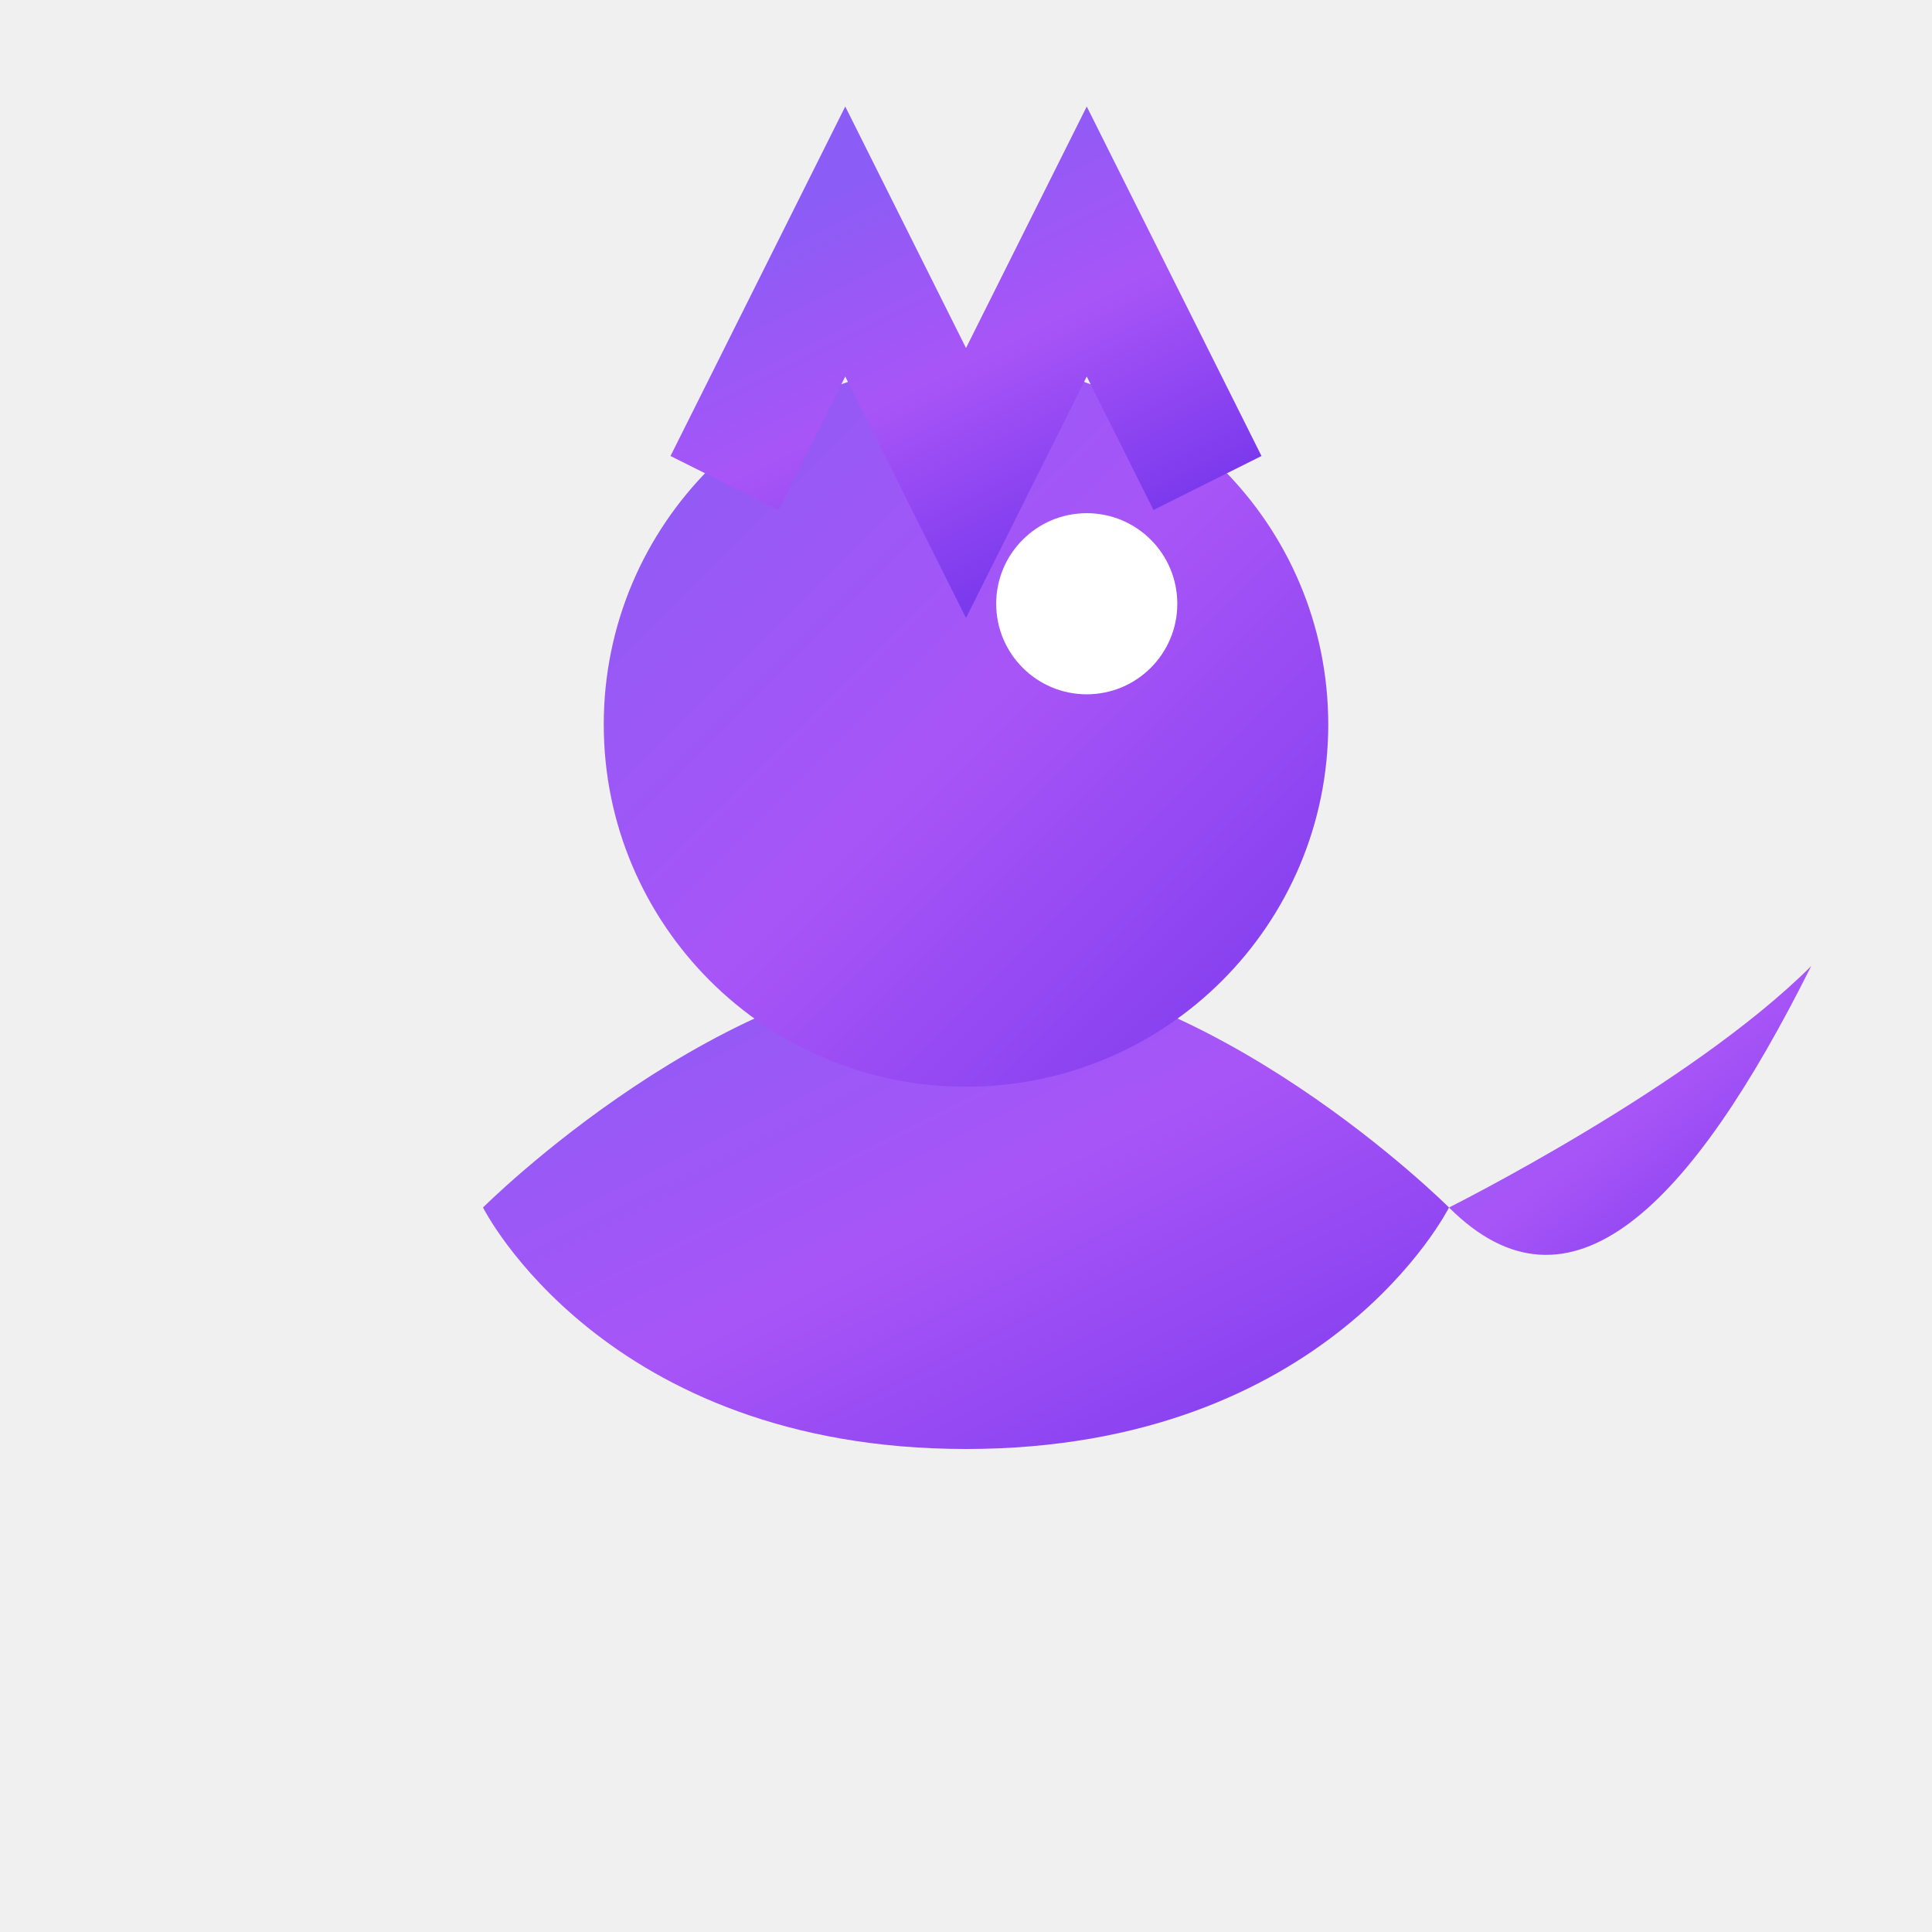
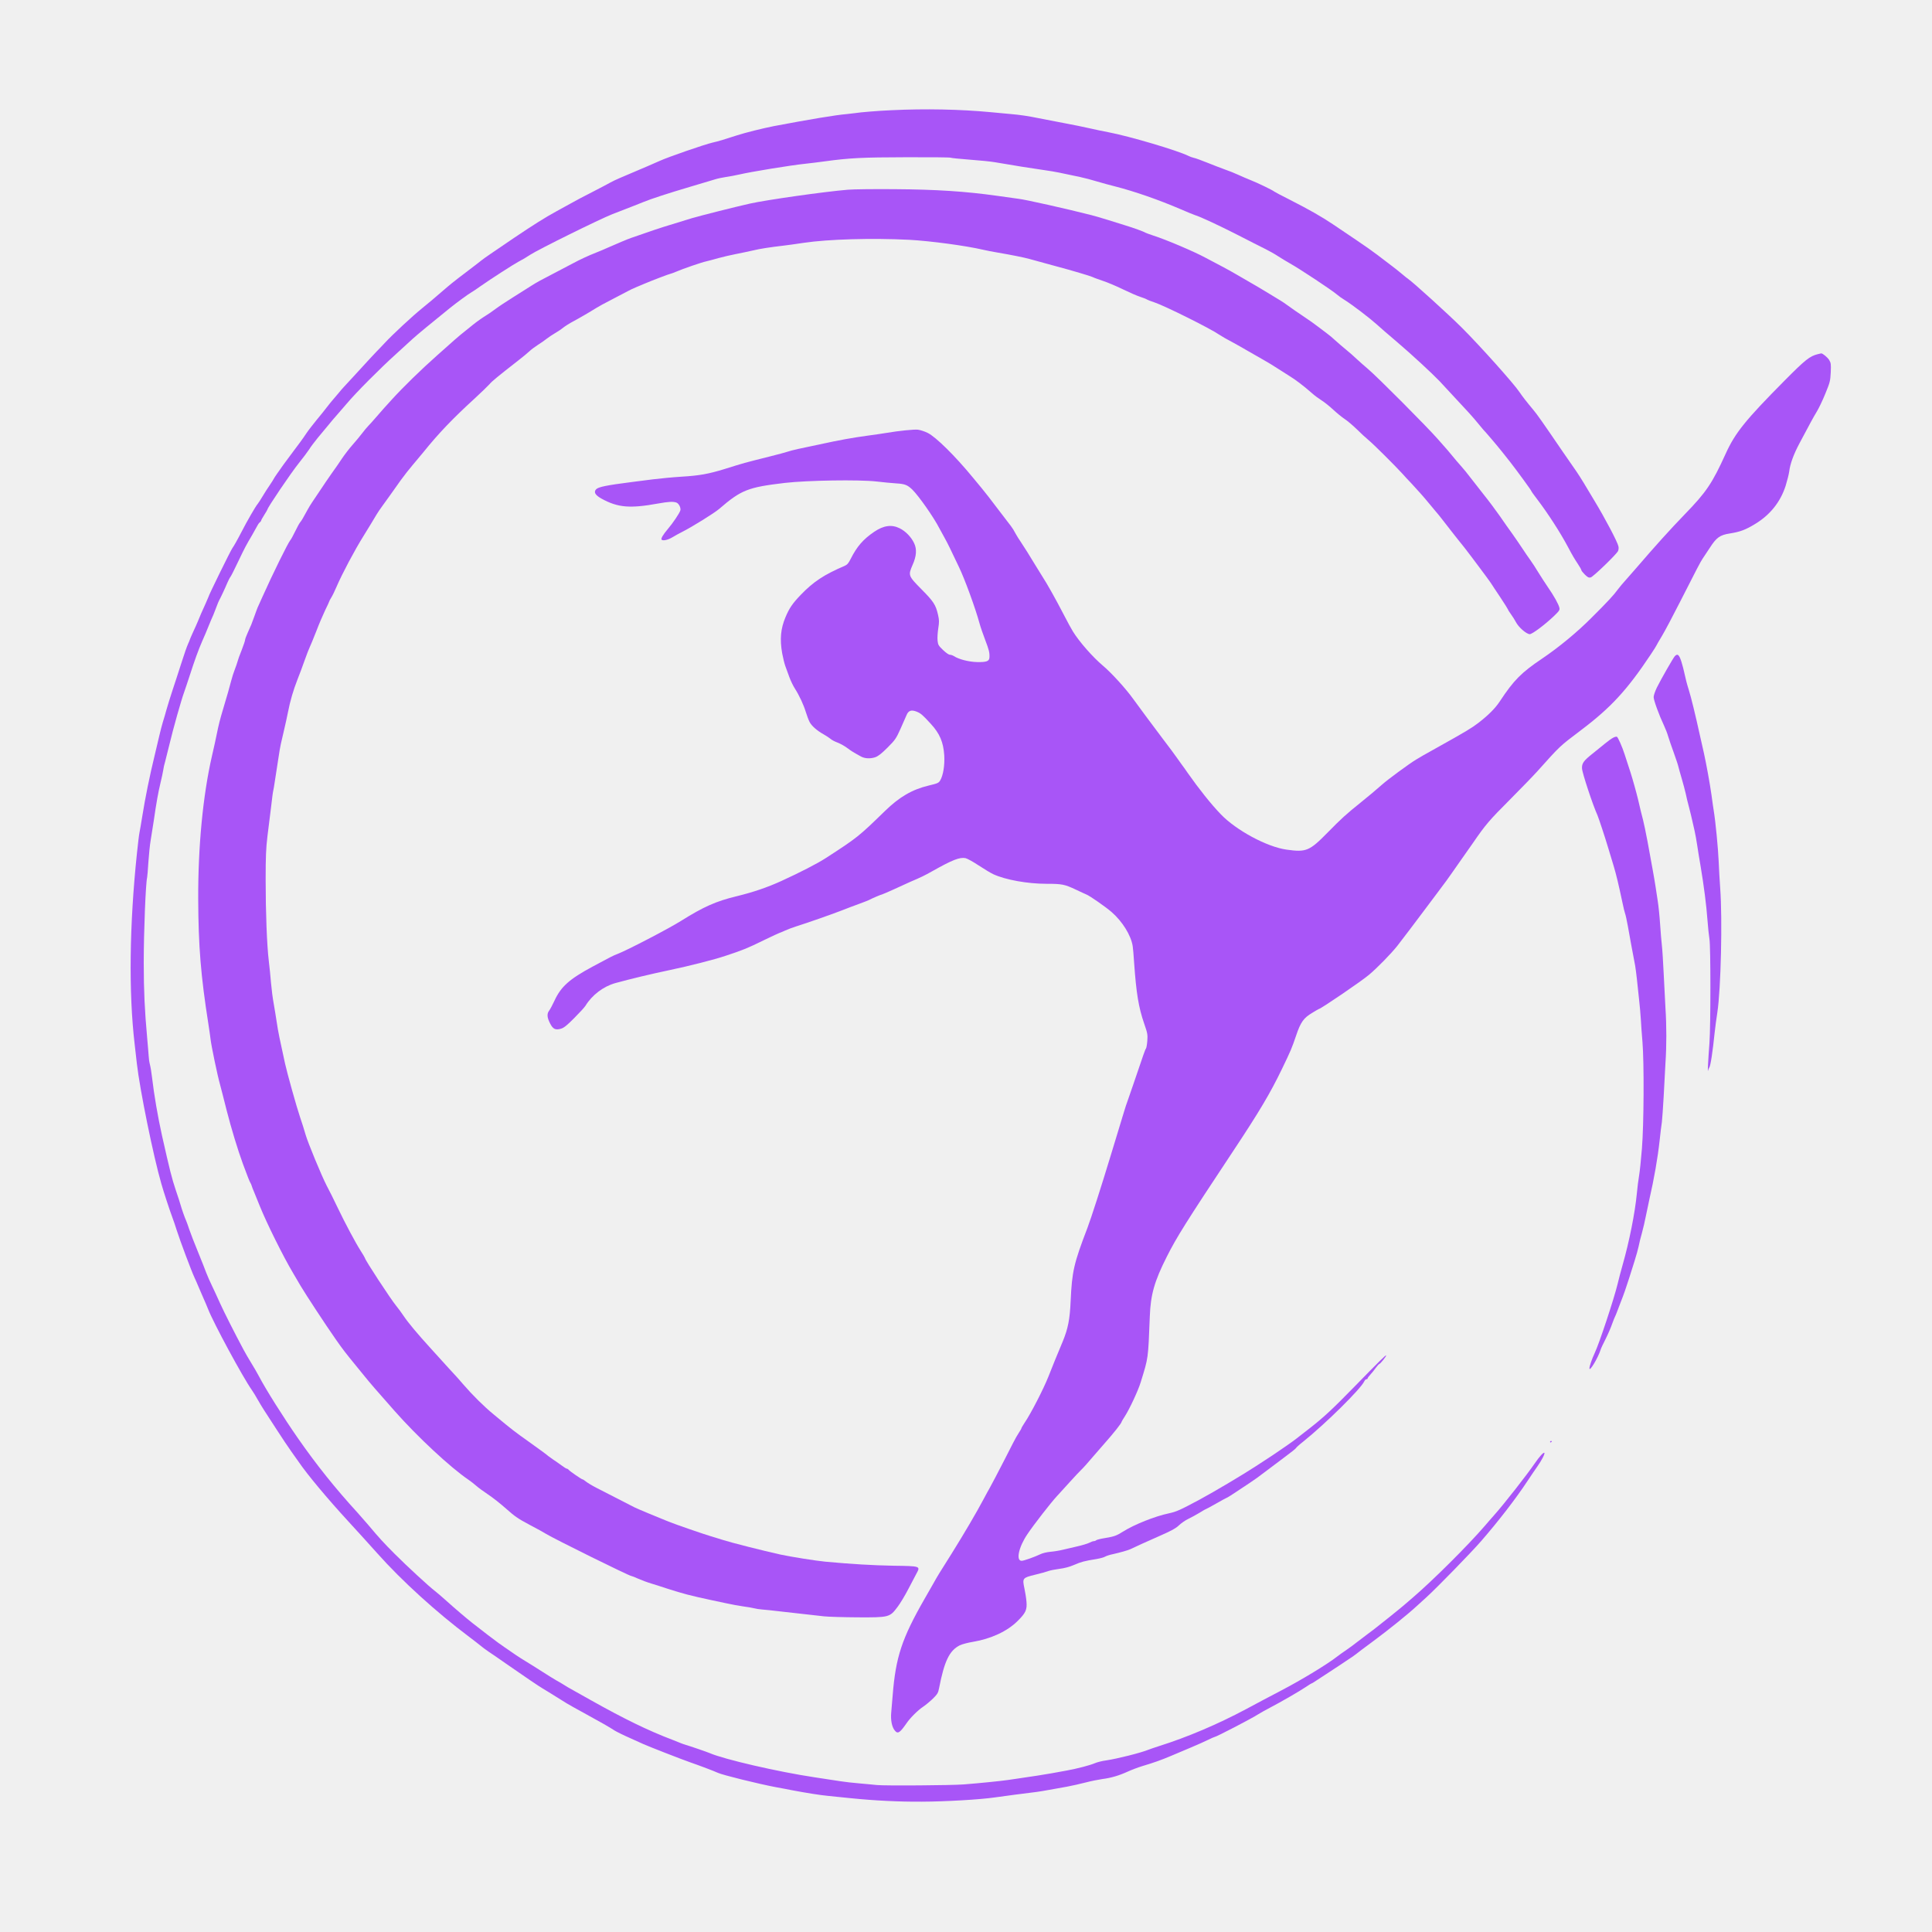
- <svg xmlns="http://www.w3.org/2000/svg" width="32" height="32" viewBox="0 0 32 32" fill="none">
-   <defs>
-     <linearGradient id="purpleGradient" x1="0%" y1="0%" x2="100%" y2="100%">
-       <stop offset="0%" style="stop-color:#8b5cf6;stop-opacity:1" />
-       <stop offset="50%" style="stop-color:#a855f7;stop-opacity:1" />
-       <stop offset="100%" style="stop-color:#7c3aed;stop-opacity:1" />
+ <svg xmlns="http://www.w3.org/2000/svg" version="1.0" width="100%" height="100%" viewBox="0 0 2160 2160" preserveAspectRatio="xMidYMid meet" transform="matrix(1, 0, 0, 1, 0, 0)">
+   <defs fill="#000000">
+     <linearGradient id="header-shape-gradient" x2="0.35" y2="1" fill="#000000">
+       <stop offset="0%" stopColor="#000000" fill="#000000" />
+       <stop offset="50%" stopColor="#000000" fill="#000000" />
+       <stop offset="100%" stopColor="#000000" fill="#000000" />
    </linearGradient>
  </defs>
-   <path d="M8 20C8 20 12 16 16 16C20 16 24 20 24 20C24 20 22 24 16 24C10 24 8 20 8 20Z" fill="url(#purpleGradient)" />
-   <circle cx="16" cy="12" r="6" fill="url(#purpleGradient)" />
-   <path d="M24 20C24 20 28 18 30 16C28 20 26 22 24 20Z" fill="url(#purpleGradient)" />
-   <path d="M12 8L14 4L16 8L18 4L20 8" stroke="url(#purpleGradient)" stroke-width="2" fill="none" />
-   <circle cx="18" cy="10" r="1.5" fill="white" />
+   <g transform="translate(0,2160) scale(0.1,-0.1)" fill="#000000" stroke="none">
+     <path fill="#a855f7" d="M9970 20368 c-148 -6 -362 -24 -405 -32 -11 -2 -54 -7 -95 -11 -131 -11 -421 -60 -818 -135 -127 -25 -319 -73 -415 -104 -141 -46 -203 -65 -270 -80 -91 -21 -496 -161 -592 -205 -22 -10 -83 -37 -135 -59 -88 -38 -143 -61 -310 -132 -36 -15 -83 -38 -105 -50 -22 -13 -114 -61 -205 -108 -91 -46 -199 -103 -240 -127 -41 -23 -113 -63 -160 -88 -125 -68 -266 -157 -472 -296 -101 -69 -219 -149 -263 -179 -44 -30 -92 -64 -106 -76 -14 -11 -39 -31 -55 -43 -145 -109 -278 -212 -319 -248 -167 -144 -218 -187 -290 -245 -105 -85 -327 -291 -412 -383 -37 -39 -76 -81 -88 -92 -22 -22 -95 -101 -245 -265 -52 -57 -106 -116 -120 -130 -14 -14 -43 -48 -65 -75 -22 -27 -50 -60 -62 -73 -12 -13 -41 -49 -65 -80 -24 -32 -77 -98 -118 -147 -41 -50 -93 -117 -115 -150 -36 -55 -87 -124 -182 -250 -21 -27 -54 -72 -74 -100 -19 -27 -52 -74 -72 -102 -20 -29 -37 -55 -37 -57 0 -3 -20 -33 -43 -68 -24 -35 -61 -92 -82 -128 -21 -36 -46 -74 -55 -85 -22 -25 -118 -191 -179 -310 -49 -95 -88 -163 -101 -180 -18 -22 -270 -536 -270 -550 0 -2 -14 -34 -31 -72 -42 -92 -63 -140 -84 -193 -10 -25 -36 -83 -57 -128 -21 -46 -38 -86 -38 -89 0 -3 -7 -19 -15 -36 -19 -44 -39 -100 -86 -247 -22 -69 -61 -190 -88 -270 -26 -80 -58 -181 -70 -225 -12 -44 -30 -107 -41 -140 -10 -33 -28 -103 -40 -155 -12 -52 -35 -151 -52 -220 -53 -216 -106 -477 -138 -680 -12 -74 -25 -153 -30 -175 -5 -22 -18 -128 -29 -235 -84 -801 -93 -1556 -26 -2130 8 -69 19 -168 25 -220 32 -286 185 -1039 274 -1345 26 -92 94 -299 121 -370 14 -38 38 -106 51 -150 37 -116 164 -455 199 -530 8 -16 29 -64 46 -105 17 -41 42 -97 54 -125 13 -27 35 -81 51 -120 62 -159 389 -763 489 -905 18 -26 47 -73 65 -106 18 -32 51 -87 73 -121 23 -35 87 -133 142 -219 55 -85 128 -195 162 -242 35 -48 73 -102 85 -120 94 -138 322 -411 553 -662 94 -102 238 -261 322 -355 272 -306 665 -663 1028 -935 48 -36 103 -79 124 -96 20 -17 61 -48 91 -68 30 -20 123 -83 205 -141 179 -125 372 -256 400 -271 17 -10 65 -39 270 -167 22 -14 112 -64 200 -112 178 -97 281 -156 337 -193 21 -13 97 -51 170 -83 73 -33 142 -64 153 -69 45 -21 436 -174 524 -204 99 -34 270 -99 306 -116 53 -25 451 -123 645 -160 63 -11 149 -28 190 -36 154 -29 308 -54 405 -63 55 -5 165 -16 245 -25 266 -27 543 -41 795 -39 269 1 658 24 820 48 91 13 355 48 465 61 25 3 90 14 145 24 55 10 143 26 195 35 52 10 145 30 205 46 61 16 146 33 189 39 96 12 188 39 286 84 41 19 116 47 165 62 128 38 206 66 315 112 52 22 154 65 225 95 72 30 158 69 193 86 34 17 66 31 70 31 18 0 424 211 492 256 19 12 77 45 127 71 123 64 334 186 405 234 32 22 60 39 63 39 3 0 18 8 33 19 15 10 72 48 127 83 85 55 215 141 299 198 12 8 29 21 37 27 7 7 95 73 194 146 165 122 380 295 480 387 22 20 72 65 110 100 115 104 497 496 614 630 193 222 387 473 517 670 46 69 96 143 112 165 48 68 87 143 78 152 -9 9 -55 -41 -111 -123 -82 -120 -339 -449 -448 -571 -29 -32 -77 -88 -107 -123 -188 -218 -578 -607 -809 -805 -52 -44 -99 -85 -105 -90 -6 -6 -72 -59 -146 -119 -74 -59 -142 -113 -150 -119 -8 -7 -55 -43 -105 -80 -49 -37 -106 -80 -125 -95 -19 -16 -66 -50 -105 -77 -38 -26 -86 -60 -105 -75 -108 -85 -398 -261 -620 -377 -160 -84 -293 -154 -400 -212 -317 -169 -656 -313 -970 -412 -52 -17 -106 -35 -120 -41 -82 -34 -349 -101 -470 -119 -47 -6 -105 -21 -130 -32 -54 -23 -190 -59 -315 -82 -49 -9 -124 -23 -165 -30 -64 -12 -238 -39 -385 -60 -22 -3 -71 -10 -110 -16 -83 -12 -322 -36 -490 -49 -138 -11 -880 -16 -970 -7 -33 4 -119 11 -192 18 -73 6 -172 17 -220 25 -48 7 -178 27 -288 44 -402 60 -1009 200 -1170 270 -30 13 -225 80 -265 91 -19 6 -44 14 -55 19 -11 5 -51 21 -90 36 -277 105 -542 234 -925 449 -96 54 -191 107 -210 118 -19 10 -55 31 -80 47 -25 16 -65 40 -90 53 -25 14 -94 57 -155 96 -60 39 -144 91 -185 116 -70 42 -153 98 -244 162 -21 16 -49 35 -61 43 -21 14 -201 151 -294 225 -65 51 -200 166 -293 250 -49 44 -106 93 -126 108 -65 49 -312 277 -447 412 -125 125 -178 183 -296 324 -30 35 -83 96 -119 136 -255 279 -458 533 -668 834 -161 231 -359 545 -438 696 -20 38 -59 105 -87 150 -27 44 -65 109 -84 145 -99 185 -217 418 -263 520 -28 63 -69 151 -90 195 -22 44 -50 109 -64 145 -13 36 -55 142 -93 235 -39 94 -82 206 -97 250 -14 44 -31 89 -36 100 -13 27 -50 133 -60 170 -4 17 -29 93 -55 170 -43 128 -66 218 -154 610 -46 207 -89 457 -111 648 -6 54 -17 120 -24 146 -7 26 -13 69 -14 97 -2 27 -9 119 -17 204 -27 295 -38 526 -38 835 0 354 22 894 38 955 2 8 9 86 14 172 6 87 17 195 25 240 8 46 24 148 36 228 28 195 48 307 75 420 13 52 26 115 30 140 3 25 12 65 20 90 7 25 29 113 49 196 41 173 133 500 166 589 12 33 37 110 57 170 60 186 100 296 143 395 23 52 58 133 76 180 19 47 41 99 49 115 7 17 23 57 35 90 12 33 26 67 31 75 12 20 60 121 89 190 13 30 29 62 36 70 7 8 46 85 86 170 76 159 91 187 158 300 21 36 45 79 53 95 8 17 21 36 30 44 10 7 17 17 17 22 0 5 16 33 35 63 19 30 35 57 35 60 0 20 264 410 350 517 45 56 97 125 116 154 18 30 62 87 96 129 35 41 88 105 118 142 30 37 75 91 100 118 25 28 74 85 109 126 100 119 371 392 550 553 90 82 173 158 185 169 36 34 217 184 416 344 69 56 215 163 244 178 11 6 58 37 102 69 107 75 367 243 424 273 53 28 71 39 125 74 93 61 782 401 920 455 181 70 304 118 350 137 85 35 269 95 515 168 129 39 257 77 285 85 27 9 81 20 120 26 38 5 106 18 150 28 134 31 571 103 745 121 58 6 152 18 210 26 279 38 419 45 908 46 269 1 493 -1 499 -5 6 -4 102 -13 214 -22 112 -8 239 -21 284 -29 170 -30 441 -73 570 -91 93 -13 168 -28 385 -75 47 -10 130 -32 185 -49 55 -16 147 -42 205 -56 218 -56 482 -148 725 -252 77 -33 151 -64 165 -68 58 -17 270 -116 480 -223 124 -64 260 -133 303 -154 43 -21 109 -58 145 -82 37 -24 94 -58 127 -77 120 -67 483 -308 535 -354 14 -13 52 -40 85 -60 86 -54 277 -200 355 -270 36 -33 137 -121 225 -195 169 -144 398 -356 480 -442 48 -52 205 -221 331 -357 33 -36 80 -91 104 -121 25 -30 47 -57 50 -60 25 -25 160 -183 215 -253 39 -49 79 -101 91 -115 66 -84 234 -314 234 -321 0 -4 28 -44 63 -89 120 -157 261 -375 347 -537 51 -97 72 -131 114 -195 20 -30 36 -59 36 -65 0 -6 18 -28 39 -49 32 -31 44 -37 65 -32 28 7 285 255 305 294 7 14 10 36 5 55 -10 48 -150 314 -267 507 -38 63 -92 153 -120 200 -28 47 -66 105 -83 130 -18 25 -85 122 -149 215 -232 340 -291 424 -331 471 -73 87 -128 158 -155 199 -62 94 -446 523 -649 725 -149 148 -538 501 -596 541 -12 8 -43 33 -70 56 -27 23 -76 62 -109 87 -86 65 -92 71 -171 130 -39 30 -142 103 -230 162 -87 59 -206 139 -264 178 -126 84 -258 160 -478 272 -90 45 -169 87 -175 92 -20 17 -188 98 -262 127 -38 15 -101 42 -140 60 -38 18 -106 45 -150 60 -44 16 -133 50 -197 76 -65 26 -132 51 -150 54 -18 4 -46 14 -61 22 -117 59 -659 220 -892 264 -55 10 -149 30 -210 44 -60 14 -193 41 -295 60 -102 19 -228 44 -280 54 -105 22 -211 38 -310 46 -36 3 -137 12 -225 21 -339 32 -728 40 -1105 22z" />
+     <path fill="#a855f7" d="M9480 19479 c-266 -22 -911 -114 -1095 -155 -161 -36 -557 -136 -645 -162 -293 -89 -379 -116 -510 -162 -80 -28 -158 -55 -174 -60 -31 -10 -161 -65 -261 -109 -33 -15 -91 -40 -130 -55 -96 -38 -173 -74 -265 -123 -25 -14 -115 -61 -200 -105 -157 -81 -197 -103 -260 -143 -19 -12 -105 -66 -190 -120 -85 -53 -180 -116 -210 -139 -30 -23 -82 -59 -115 -79 -33 -20 -94 -63 -135 -96 -136 -109 -180 -145 -208 -171 -16 -14 -104 -92 -197 -175 -178 -158 -378 -353 -507 -495 -83 -91 -93 -102 -178 -200 -30 -35 -67 -76 -81 -90 -14 -14 -46 -52 -71 -85 -25 -33 -73 -91 -107 -129 -34 -38 -86 -106 -116 -150 -29 -45 -81 -119 -115 -166 -33 -47 -90 -130 -126 -185 -37 -55 -79 -118 -94 -140 -15 -22 -37 -58 -49 -80 -48 -90 -72 -130 -85 -144 -8 -9 -33 -54 -55 -100 -23 -47 -47 -92 -55 -100 -27 -32 -198 -379 -313 -636 -24 -55 -49 -109 -54 -120 -5 -11 -20 -54 -35 -95 -28 -79 -36 -100 -78 -192 -14 -31 -26 -64 -26 -73 0 -8 -17 -59 -38 -113 -22 -53 -42 -110 -46 -127 -4 -16 -18 -57 -31 -90 -13 -33 -31 -89 -40 -125 -17 -67 -47 -173 -90 -315 -35 -117 -51 -180 -70 -275 -9 -47 -34 -161 -56 -255 -100 -438 -155 -1006 -153 -1595 2 -529 29 -861 114 -1400 10 -63 21 -142 25 -175 8 -70 76 -398 105 -500 10 -38 44 -168 74 -289 52 -204 125 -443 181 -596 49 -133 77 -205 85 -215 4 -5 11 -21 15 -35 4 -14 13 -38 21 -55 7 -16 38 -93 69 -170 77 -191 261 -562 370 -745 18 -30 56 -95 85 -145 62 -104 281 -438 398 -605 79 -112 106 -147 214 -279 29 -36 77 -94 106 -130 56 -70 142 -169 333 -385 256 -290 626 -634 827 -770 24 -16 62 -46 86 -67 23 -21 83 -64 132 -97 49 -32 140 -104 202 -159 95 -85 135 -113 260 -179 81 -42 165 -89 187 -103 89 -55 931 -471 954 -471 5 0 39 -13 76 -30 36 -16 105 -42 153 -56 48 -15 125 -39 172 -55 177 -57 261 -79 495 -129 28 -6 100 -21 160 -34 61 -14 148 -29 195 -36 47 -6 99 -15 115 -20 17 -5 62 -12 100 -15 39 -3 108 -10 155 -16 171 -19 447 -50 534 -60 49 -5 215 -10 370 -11 356 -2 363 0 449 114 32 42 86 132 121 200 35 68 76 146 92 175 46 84 46 84 -257 88 -230 4 -466 18 -759 45 -101 9 -402 57 -505 80 -206 46 -553 134 -639 162 -32 10 -95 29 -140 43 -85 25 -385 129 -471 163 -130 52 -348 143 -382 160 -21 11 -103 53 -183 94 -80 41 -187 96 -238 122 -51 26 -105 59 -121 72 -16 13 -32 24 -37 24 -11 0 -140 89 -155 106 -6 8 -16 14 -22 14 -6 0 -33 17 -61 38 -28 20 -71 51 -96 67 -25 17 -47 33 -50 36 -7 8 -106 81 -216 159 -171 122 -177 126 -393 305 -110 90 -238 217 -344 340 -33 39 -66 75 -71 81 -6 6 -47 50 -91 99 -44 49 -132 146 -195 215 -155 170 -256 291 -309 370 -24 36 -60 85 -81 110 -61 74 -350 515 -350 535 0 3 -22 41 -49 83 -54 84 -172 305 -252 472 -61 126 -85 176 -127 255 -57 110 -210 480 -236 571 -14 49 -41 136 -61 193 -37 108 -145 494 -169 604 -59 268 -77 356 -91 452 -9 61 -25 157 -35 215 -11 58 -24 161 -30 230 -5 69 -17 180 -25 248 -21 177 -35 539 -35 907 0 261 4 350 20 485 12 91 30 239 41 330 10 91 21 172 24 180 2 8 12 62 20 120 9 58 25 162 36 233 10 70 23 146 29 170 5 23 21 89 34 147 14 58 34 150 45 205 25 129 60 248 106 366 21 52 57 148 80 214 23 66 50 134 58 150 8 17 41 95 72 175 30 80 76 186 100 237 25 50 45 94 45 97 0 4 10 23 23 44 13 20 40 76 60 123 62 144 200 405 302 568 64 104 85 138 149 245 10 17 39 60 65 95 50 69 101 140 202 283 37 51 98 129 136 173 37 44 90 107 117 140 167 208 330 378 571 598 77 71 152 144 168 162 25 31 92 86 324 267 48 37 103 83 122 101 20 19 63 51 96 72 33 21 78 52 100 70 22 17 63 44 90 60 28 16 69 43 92 62 23 18 72 49 110 69 59 31 185 104 263 153 34 21 66 38 200 108 63 33 133 69 155 81 22 12 60 30 85 40 25 10 68 28 95 40 79 34 284 112 294 112 4 0 33 11 62 23 74 32 285 105 339 116 25 6 86 22 135 36 50 14 137 34 194 45 57 11 142 29 190 40 77 19 188 36 351 55 30 3 127 17 215 30 274 41 764 55 1180 34 238 -13 634 -66 830 -112 33 -8 105 -22 160 -31 152 -26 297 -55 357 -72 96 -27 191 -53 303 -83 159 -42 381 -108 402 -119 10 -6 61 -24 113 -42 52 -17 154 -60 225 -95 72 -35 159 -73 194 -84 35 -11 69 -25 75 -30 6 -4 43 -19 81 -31 113 -37 622 -290 725 -361 30 -20 85 -52 165 -94 33 -18 101 -56 150 -85 50 -28 131 -75 180 -103 50 -28 117 -69 150 -91 33 -22 96 -62 140 -89 74 -45 158 -110 259 -198 22 -20 68 -54 101 -75 33 -21 92 -68 130 -104 39 -36 96 -83 129 -105 32 -21 93 -73 135 -114 42 -42 101 -96 131 -121 56 -46 297 -286 378 -375 24 -27 70 -77 102 -110 69 -74 143 -157 190 -215 19 -24 53 -64 75 -90 22 -25 63 -75 90 -111 28 -35 73 -94 102 -131 29 -36 59 -75 67 -85 36 -43 91 -113 147 -188 32 -44 66 -89 75 -100 50 -66 137 -184 149 -204 6 -9 49 -76 98 -148 48 -72 87 -135 87 -138 0 -4 15 -28 34 -54 18 -25 43 -64 54 -86 29 -57 118 -135 155 -135 28 0 168 105 270 202 61 59 67 68 61 94 -9 39 -60 131 -128 229 -30 44 -78 118 -107 165 -28 47 -69 110 -91 140 -22 30 -62 89 -89 130 -27 41 -77 114 -111 162 -35 48 -99 139 -143 203 -44 63 -124 170 -178 237 -54 68 -122 155 -151 193 -29 39 -75 95 -102 125 -27 30 -70 80 -94 110 -25 30 -49 60 -55 66 -5 6 -55 62 -110 125 -122 139 -673 693 -781 784 -44 37 -101 88 -129 114 -27 26 -79 72 -115 101 -36 29 -90 76 -121 104 -30 28 -68 60 -84 71 -15 11 -60 45 -99 75 -39 31 -118 87 -176 125 -58 38 -132 90 -166 115 -34 25 -74 52 -90 61 -16 9 -85 51 -153 93 -68 41 -153 92 -190 112 -36 20 -97 56 -136 79 -38 23 -119 68 -180 100 -60 32 -141 75 -180 95 -124 67 -438 201 -580 246 -44 15 -84 29 -90 33 -15 11 -140 56 -220 80 -38 12 -126 39 -195 61 -69 21 -152 46 -185 54 -281 72 -742 175 -815 183 -19 2 -129 18 -243 34 -349 49 -677 71 -1147 74 -228 2 -462 -1 -520 -6z" />
+     <path fill="#a855f7" d="M20325 17641 c-92 -23 -139 -60 -376 -299 -434 -438 -549 -580 -655 -813 -151 -333 -218 -432 -458 -679 -158 -163 -333 -357 -541 -599 -27 -32 -78 -90 -113 -129 -35 -38 -78 -90 -95 -113 -43 -60 -115 -138 -292 -314 -163 -164 -367 -332 -555 -459 -232 -156 -316 -241 -471 -476 -52 -79 -127 -154 -239 -241 -80 -61 -135 -94 -468 -280 -73 -41 -141 -79 -150 -84 -9 -6 -46 -27 -81 -48 -71 -42 -313 -220 -376 -276 -68 -60 -150 -129 -242 -203 -161 -129 -217 -180 -368 -334 -205 -209 -241 -224 -461 -193 -218 30 -562 215 -735 395 -109 113 -245 284 -372 465 -20 30 -52 74 -70 98 -17 24 -39 54 -47 66 -17 26 -94 129 -162 218 -82 108 -281 376 -326 439 -83 117 -248 298 -345 379 -109 92 -259 262 -331 378 -16 25 -63 111 -104 191 -89 172 -186 345 -239 426 -21 33 -56 89 -78 126 -55 92 -132 215 -165 263 -15 22 -37 56 -48 76 -11 20 -26 47 -34 60 -7 13 -38 55 -69 94 -30 38 -89 115 -130 170 -41 55 -109 143 -152 195 -43 52 -88 107 -100 121 -199 242 -413 453 -505 499 -34 17 -84 33 -110 36 -43 5 -217 -13 -352 -36 -30 -5 -122 -19 -205 -30 -177 -24 -320 -50 -540 -98 -88 -19 -198 -42 -245 -52 -47 -10 -98 -24 -115 -30 -16 -6 -108 -31 -205 -55 -290 -73 -273 -68 -500 -139 -179 -55 -280 -73 -475 -85 -99 -6 -245 -20 -325 -30 -80 -11 -185 -24 -235 -30 -289 -37 -376 -55 -401 -82 -29 -32 -9 -65 63 -105 181 -99 315 -111 633 -53 117 21 167 23 203 10 28 -11 52 -61 43 -89 -11 -33 -85 -143 -140 -207 -52 -61 -80 -108 -69 -119 16 -15 71 -3 122 28 31 19 81 46 111 61 104 52 355 208 409 254 248 214 322 243 736 292 254 29 826 38 1023 16 75 -9 173 -18 218 -21 101 -6 128 -17 183 -69 71 -69 241 -311 303 -433 14 -27 40 -74 57 -104 17 -30 45 -84 62 -120 17 -36 62 -130 100 -209 65 -134 185 -464 229 -626 10 -38 39 -123 64 -188 44 -115 51 -144 48 -199 -3 -41 -33 -52 -138 -50 -92 2 -206 31 -260 67 -13 8 -33 15 -45 15 -12 0 -45 23 -76 53 -51 49 -56 58 -61 107 -3 29 1 90 8 135 11 71 11 92 -3 153 -25 109 -49 147 -184 283 -150 152 -151 156 -99 276 42 95 48 172 17 238 -32 70 -96 136 -163 169 -89 44 -179 32 -285 -40 -122 -83 -192 -163 -262 -302 -25 -50 -39 -66 -69 -79 -228 -97 -350 -178 -491 -325 -91 -95 -127 -148 -169 -248 -54 -128 -65 -246 -37 -405 9 -48 24 -110 34 -139 10 -28 31 -85 46 -126 15 -41 42 -97 60 -125 50 -78 99 -183 124 -265 13 -41 31 -91 42 -111 22 -44 83 -98 159 -140 30 -17 64 -40 76 -50 11 -11 47 -30 80 -42 33 -13 82 -41 108 -61 44 -33 65 -46 154 -95 43 -23 107 -25 160 -6 34 13 72 44 137 109 84 84 94 100 142 206 28 63 58 132 67 152 21 53 52 65 111 43 50 -20 66 -34 161 -137 101 -110 141 -205 151 -354 6 -111 -12 -224 -46 -280 -17 -28 -29 -33 -130 -57 -184 -44 -327 -128 -487 -284 -293 -285 -308 -298 -664 -528 -91 -59 -287 -160 -493 -254 -160 -73 -314 -125 -501 -171 -232 -56 -370 -118 -621 -275 -136 -86 -609 -332 -713 -371 -51 -20 -65 -27 -277 -141 -260 -140 -353 -223 -426 -381 -21 -45 -47 -94 -58 -109 -28 -35 -26 -77 8 -143 33 -66 60 -79 123 -61 33 10 67 37 149 120 58 58 115 120 125 137 73 119 200 216 334 253 167 46 400 102 610 146 215 45 495 116 625 160 194 64 245 85 426 174 92 44 170 81 174 81 3 0 31 12 62 26 31 14 86 35 122 46 133 42 389 132 501 175 63 25 156 60 206 78 50 18 100 38 110 43 31 17 136 62 145 62 4 0 68 28 141 61 73 34 151 69 173 79 127 54 159 70 250 121 224 126 304 157 369 145 19 -4 85 -40 148 -82 62 -41 137 -86 166 -99 136 -62 381 -106 592 -106 174 0 202 -6 328 -65 53 -25 106 -50 117 -54 37 -14 219 -141 282 -196 123 -107 219 -263 237 -384 3 -19 11 -104 16 -189 24 -336 49 -492 112 -675 38 -109 40 -124 35 -193 -3 -41 -10 -80 -15 -86 -9 -11 -23 -51 -142 -402 -28 -82 -57 -166 -64 -185 -8 -19 -26 -75 -41 -125 -14 -49 -49 -162 -76 -250 -27 -88 -60 -196 -73 -240 -103 -340 -218 -697 -259 -805 -152 -396 -172 -486 -187 -815 -9 -204 -29 -309 -89 -454 -58 -138 -112 -270 -161 -395 -54 -136 -195 -410 -261 -507 -21 -32 -39 -62 -39 -66 0 -5 -12 -26 -27 -48 -15 -22 -46 -76 -68 -120 -23 -44 -46 -89 -51 -100 -6 -11 -19 -36 -28 -55 -59 -116 -180 -347 -186 -355 -4 -5 -32 -57 -63 -115 -80 -151 -214 -379 -356 -607 -68 -109 -131 -209 -140 -223 -8 -14 -22 -37 -31 -52 -8 -15 -32 -57 -54 -95 -21 -37 -57 -99 -79 -138 -254 -443 -323 -651 -357 -1081 -5 -65 -12 -151 -16 -190 -8 -82 7 -160 38 -199 35 -45 57 -31 134 80 39 58 129 147 184 183 30 20 80 62 111 92 50 50 58 63 68 116 59 303 115 420 231 479 25 12 91 30 148 39 202 34 381 117 497 231 93 92 109 127 101 219 -3 39 -14 106 -23 148 -24 114 -21 118 118 152 63 15 131 34 151 42 20 7 75 18 122 24 57 7 113 22 164 44 78 34 119 45 252 66 41 7 84 19 96 27 12 7 50 20 85 27 73 16 177 45 199 57 31 16 190 88 340 154 118 52 166 78 200 111 25 24 72 57 106 73 34 16 91 48 128 70 36 23 69 41 72 41 3 0 51 26 107 58 56 32 110 62 119 65 10 3 57 33 105 65 49 33 120 80 158 105 39 25 116 80 172 124 56 43 156 118 222 167 67 49 121 93 121 97 0 4 37 38 83 74 249 200 641 587 680 672 6 13 16 23 24 23 7 0 13 4 13 9 0 6 14 25 31 43 17 18 44 52 61 76 17 23 35 42 38 42 11 0 83 90 77 96 -5 6 -73 -61 -357 -352 -247 -253 -343 -342 -505 -468 -71 -55 -137 -106 -145 -113 -34 -27 -173 -124 -265 -185 -55 -36 -140 -92 -190 -124 -136 -89 -452 -277 -620 -368 -222 -119 -261 -137 -350 -156 -152 -32 -383 -124 -507 -202 -77 -48 -99 -56 -200 -73 -51 -8 -96 -19 -102 -25 -5 -5 -17 -10 -26 -10 -9 0 -32 -8 -53 -19 -20 -10 -81 -28 -134 -40 -54 -12 -127 -29 -163 -38 -36 -9 -97 -19 -135 -22 -41 -4 -90 -15 -115 -28 -68 -32 -183 -73 -208 -73 -66 0 -33 154 64 297 73 109 264 354 328 423 23 25 86 95 141 155 55 61 114 124 131 140 28 27 66 69 152 170 14 17 60 69 101 116 117 132 201 239 201 254 0 3 17 31 37 62 54 85 148 287 176 379 87 281 83 255 102 737 9 243 51 392 190 667 108 215 211 380 740 1178 297 448 415 647 548 922 98 203 111 234 157 370 51 152 84 199 182 257 39 24 72 43 74 43 20 0 478 312 560 382 93 78 246 235 316 323 43 55 237 310 283 373 11 15 83 110 159 212 77 101 154 207 172 235 19 27 63 91 98 140 35 50 97 137 137 195 136 198 180 250 407 477 125 126 263 268 307 317 265 295 247 278 490 462 334 252 515 448 780 846 36 54 65 100 65 103 0 2 28 51 62 107 34 57 123 225 198 373 188 370 232 455 256 490 12 17 46 69 77 116 77 120 114 147 228 165 114 18 175 41 280 105 169 102 285 247 343 429 18 58 36 130 40 161 10 83 49 190 115 314 118 222 155 291 194 355 22 36 65 126 95 200 52 127 55 141 60 237 4 93 2 105 -18 139 -20 31 -75 76 -90 73 -3 -1 -18 -4 -35 -8z" />
+     <path fill="#a855f7" d="M18724 14263 c-20 -23 -154 -257 -200 -350 -20 -41 -36 -88 -36 -107 0 -35 61 -202 115 -316 17 -36 39 -92 48 -125 10 -33 38 -115 63 -183 24 -68 48 -138 51 -155 4 -18 21 -77 37 -132 16 -55 36 -129 44 -165 7 -36 25 -110 40 -165 14 -55 30 -120 35 -145 6 -25 17 -74 25 -110 8 -36 21 -106 28 -155 7 -50 25 -157 39 -240 36 -213 65 -437 77 -605 6 -80 16 -174 22 -210 14 -85 14 -966 0 -1160 -15 -196 -22 -341 -16 -310 3 14 10 30 14 35 14 16 39 183 60 390 6 55 19 156 30 225 40 260 58 1045 32 1390 -6 85 -14 220 -17 300 -6 142 -35 445 -55 565 -5 33 -17 112 -25 175 -19 134 -58 348 -85 470 -11 47 -30 135 -44 195 -53 241 -98 425 -126 515 -17 52 -37 129 -45 170 -8 41 -25 104 -36 140 -26 82 -44 97 -75 63z" />
+     <path fill="#a855f7" d="M18035 13352 c-17 -8 -58 -38 -92 -66 -34 -28 -96 -78 -137 -111 -101 -80 -121 -108 -119 -165 1 -48 120 -409 173 -525 13 -30 85 -247 119 -362 17 -57 45 -149 62 -205 29 -97 54 -201 99 -413 10 -50 23 -102 28 -116 6 -14 20 -79 32 -145 18 -104 51 -283 81 -439 5 -27 13 -93 19 -145 5 -52 16 -153 24 -225 8 -71 18 -177 21 -235 3 -58 11 -170 18 -250 19 -229 16 -919 -6 -1190 -10 -124 -24 -261 -32 -305 -8 -44 -19 -134 -25 -200 -21 -217 -85 -538 -157 -790 -19 -66 -45 -165 -58 -220 -40 -166 -205 -665 -256 -772 -30 -64 -59 -146 -59 -172 0 -43 98 121 125 209 4 14 29 68 56 120 26 52 59 128 73 169 15 41 30 79 34 85 3 6 14 31 23 56 9 25 26 70 38 100 33 82 65 175 95 270 14 47 41 132 60 190 19 59 39 133 46 165 6 33 23 101 37 150 14 50 33 133 43 185 11 52 29 138 40 190 53 230 94 467 115 660 8 80 20 172 25 205 4 33 13 161 20 285 6 124 15 293 20 375 13 191 13 417 0 615 -5 85 -14 261 -20 390 -6 129 -15 269 -20 310 -5 41 -14 149 -20 240 -6 91 -18 206 -26 255 -8 50 -19 121 -24 158 -5 37 -21 127 -34 200 -13 73 -39 211 -56 307 -18 96 -41 207 -51 245 -11 39 -35 138 -54 222 -20 83 -58 220 -85 305 -28 84 -57 176 -66 203 -27 85 -75 193 -87 198 -7 3 -26 -2 -42 -11z" />
+     <path fill="#a855f7" d="M17330 5479 c0 -5 5 -7 10 -4 6 3 10 8 10 11 0 2 -4 4 -10 4 -5 0 -10 -5 -10 -11z" />
+   </g>
</svg>
